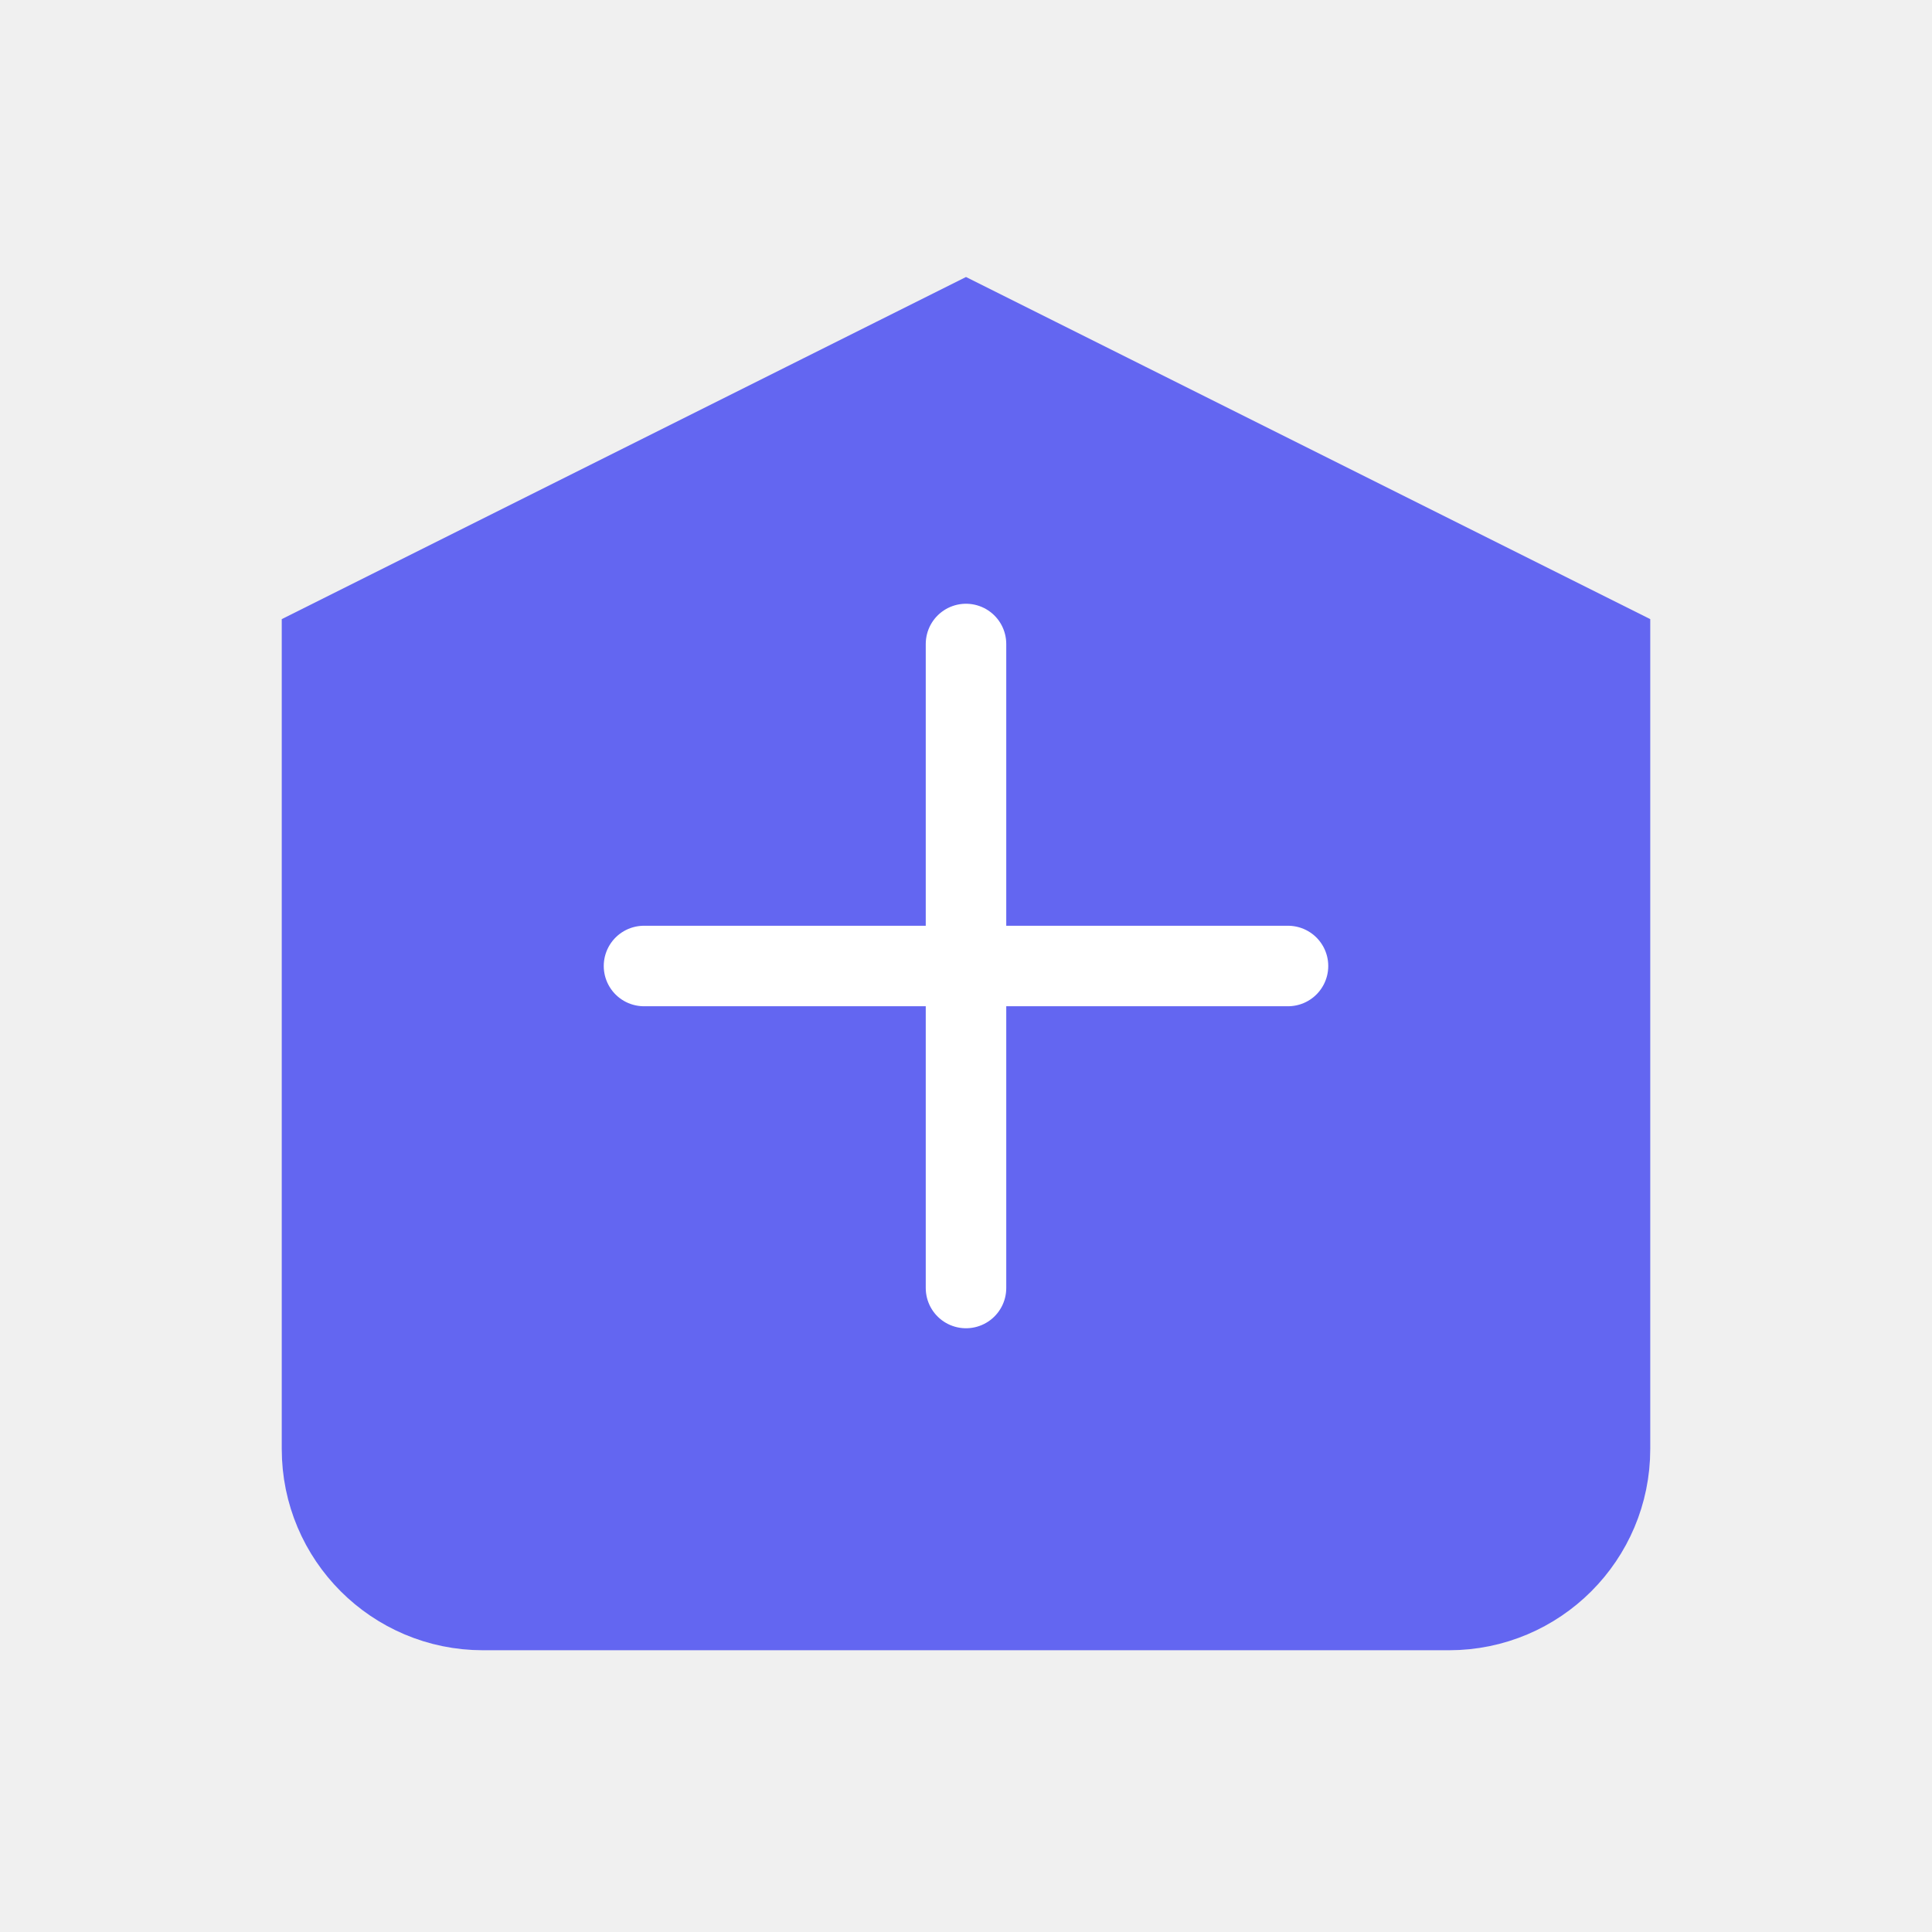
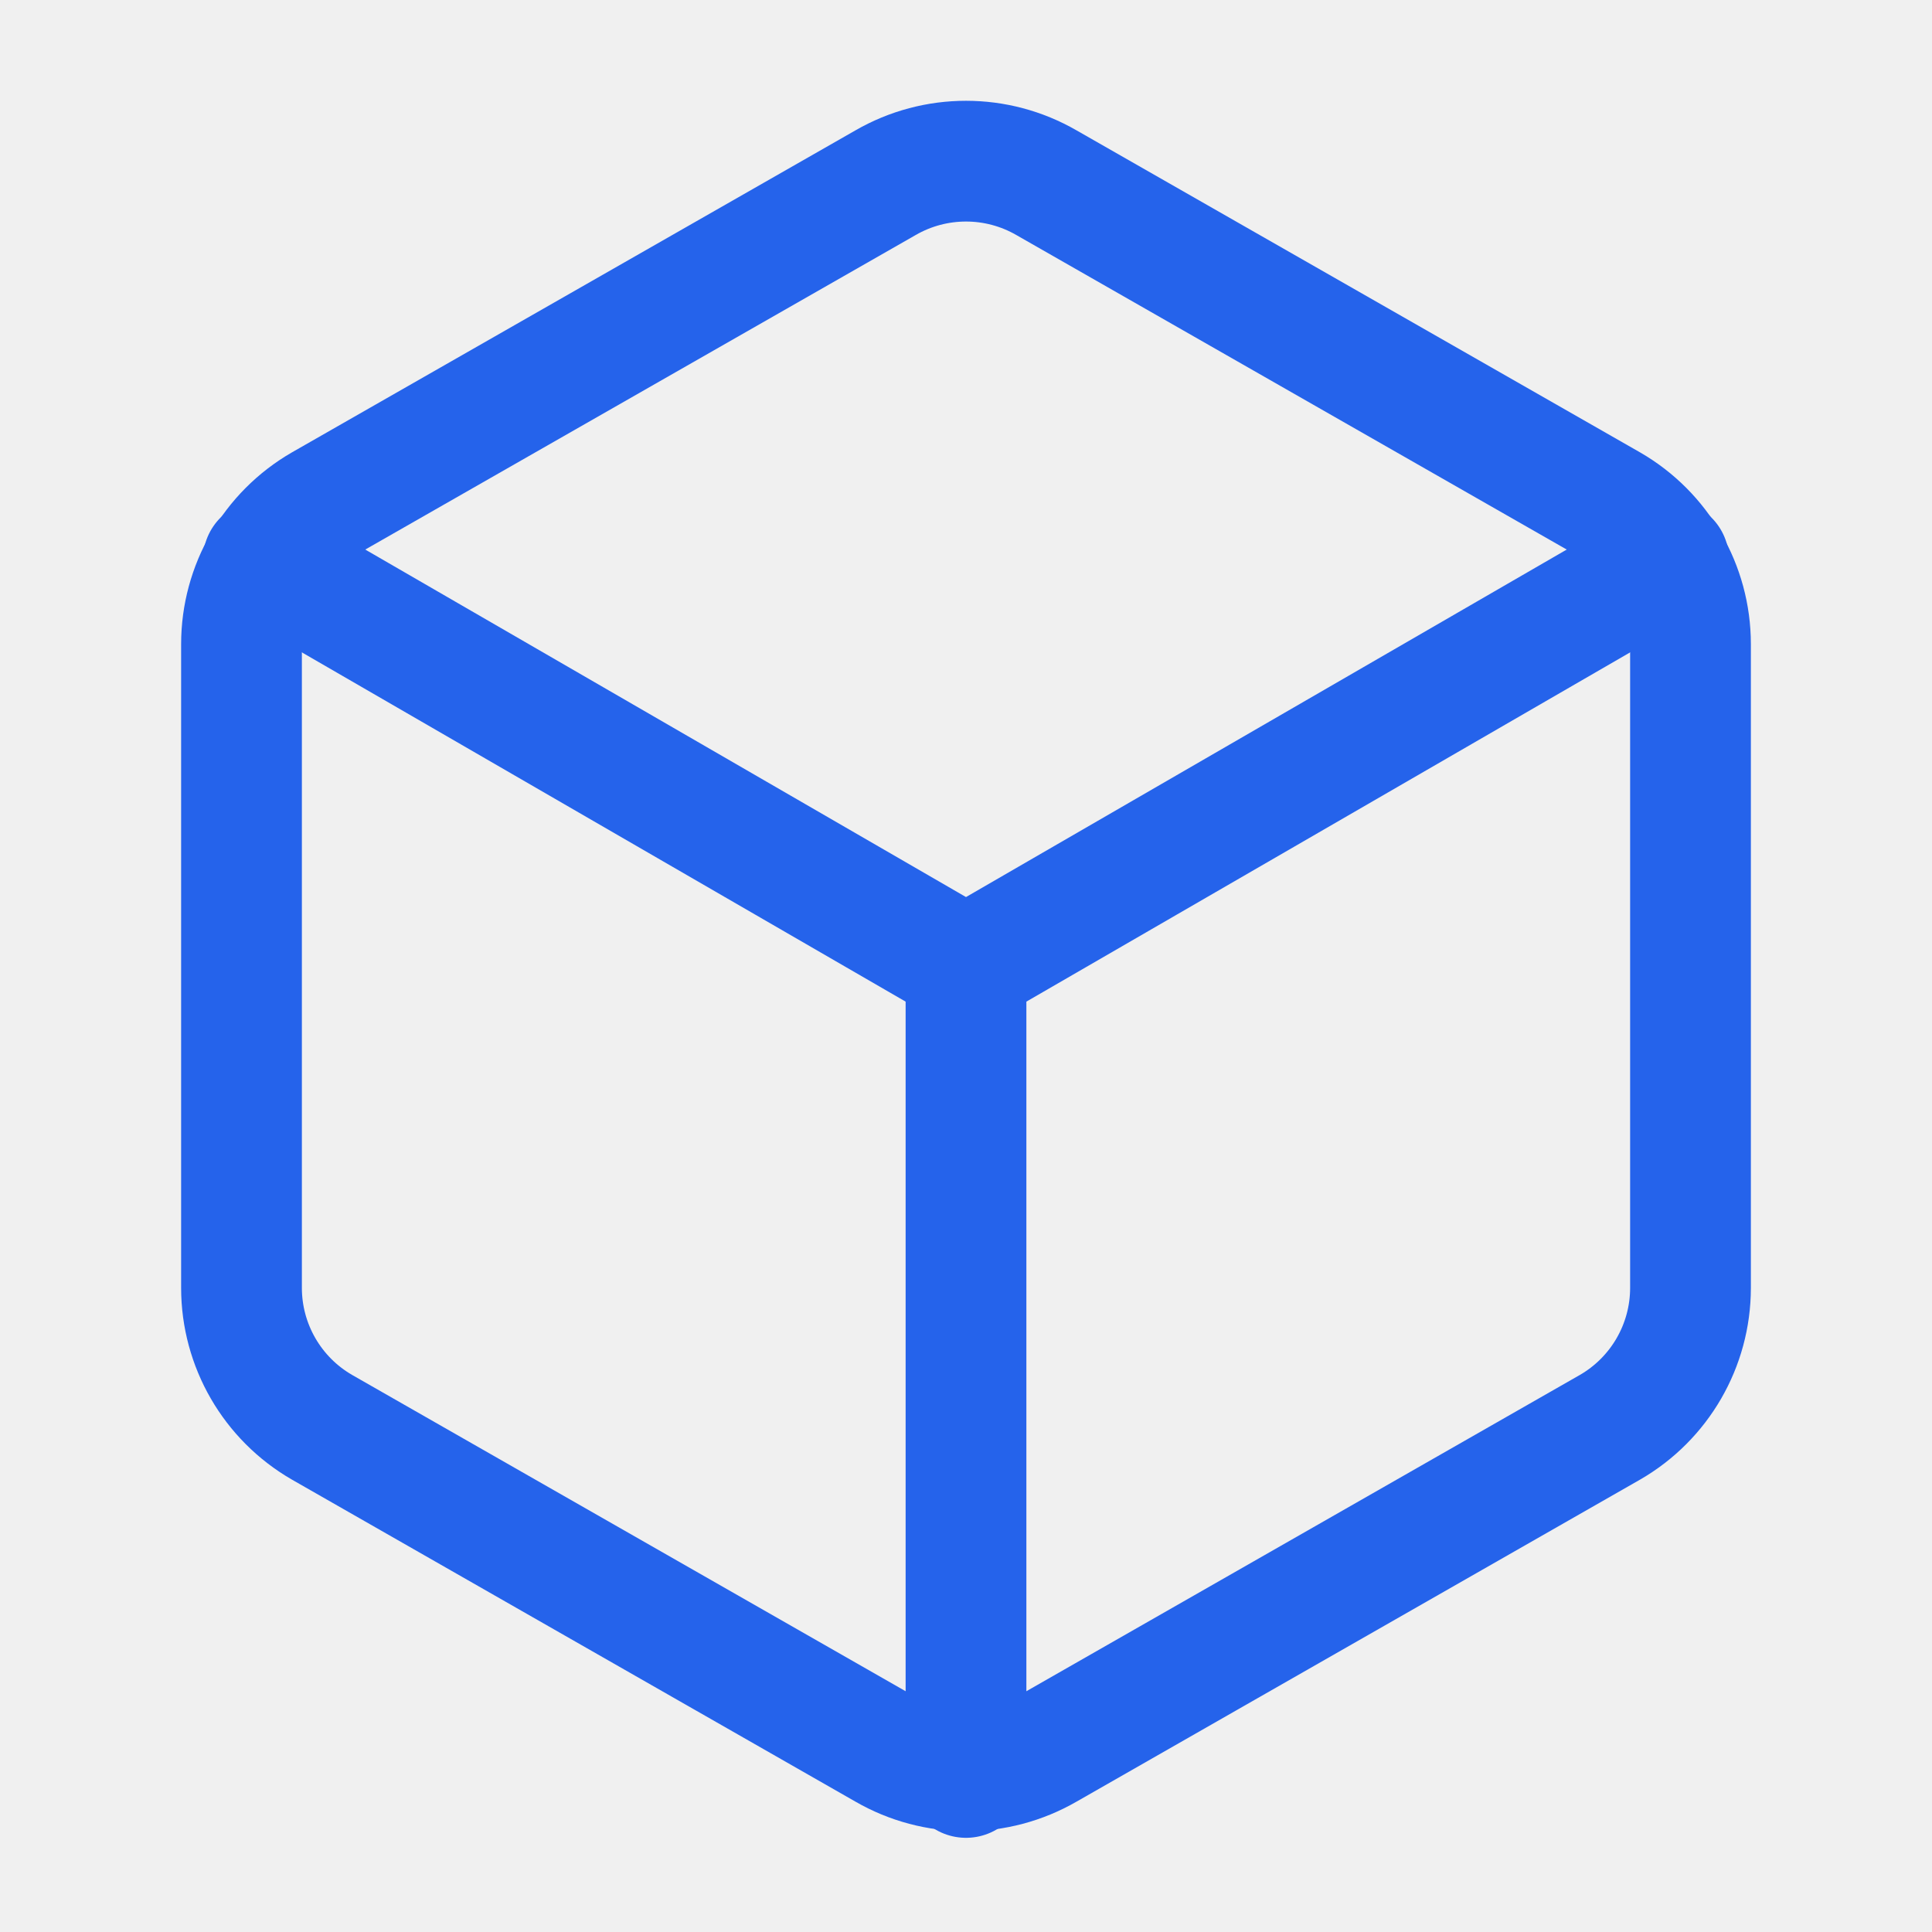
- <svg xmlns="http://www.w3.org/2000/svg" viewBox="0 0 48 48" width="48" height="48">
-   <path d="M8 16l16-8 16 8v20a4 4 0 0 1-4 4H12a4 4 0 0 1-4-4V16z" fill="#6366F1" stroke="#6366F1" stroke-width="2" />
-   <line x1="16" y1="24" x2="32" y2="24" stroke="#fff" stroke-width="2" stroke-linecap="round" />
-   <line x1="24" y1="16" x2="24" y2="32" stroke="#fff" stroke-width="2" stroke-linecap="round" />
+ <svg xmlns="http://www.w3.org/2000/svg" viewBox="0 0 24 24" fill="none" stroke="#2563EB" stroke-width="1.5" stroke-linecap="round" stroke-linejoin="round">
+   <path d="M21 16V8a2 2 0 00-1-1.73l-7-4a2 2 0 00-2 0l-7 4A2 2 0 003 8v8a2 2 0 001 1.73l7 4a2 2 0 002 0l7-4A2 2 0 0021 16z" />
+   <polyline points="3.27 6.96 12 12.01 20.73 6.96" />
+   <line x1="12" y1="22.08" x2="12" y2="12" />
</svg>
